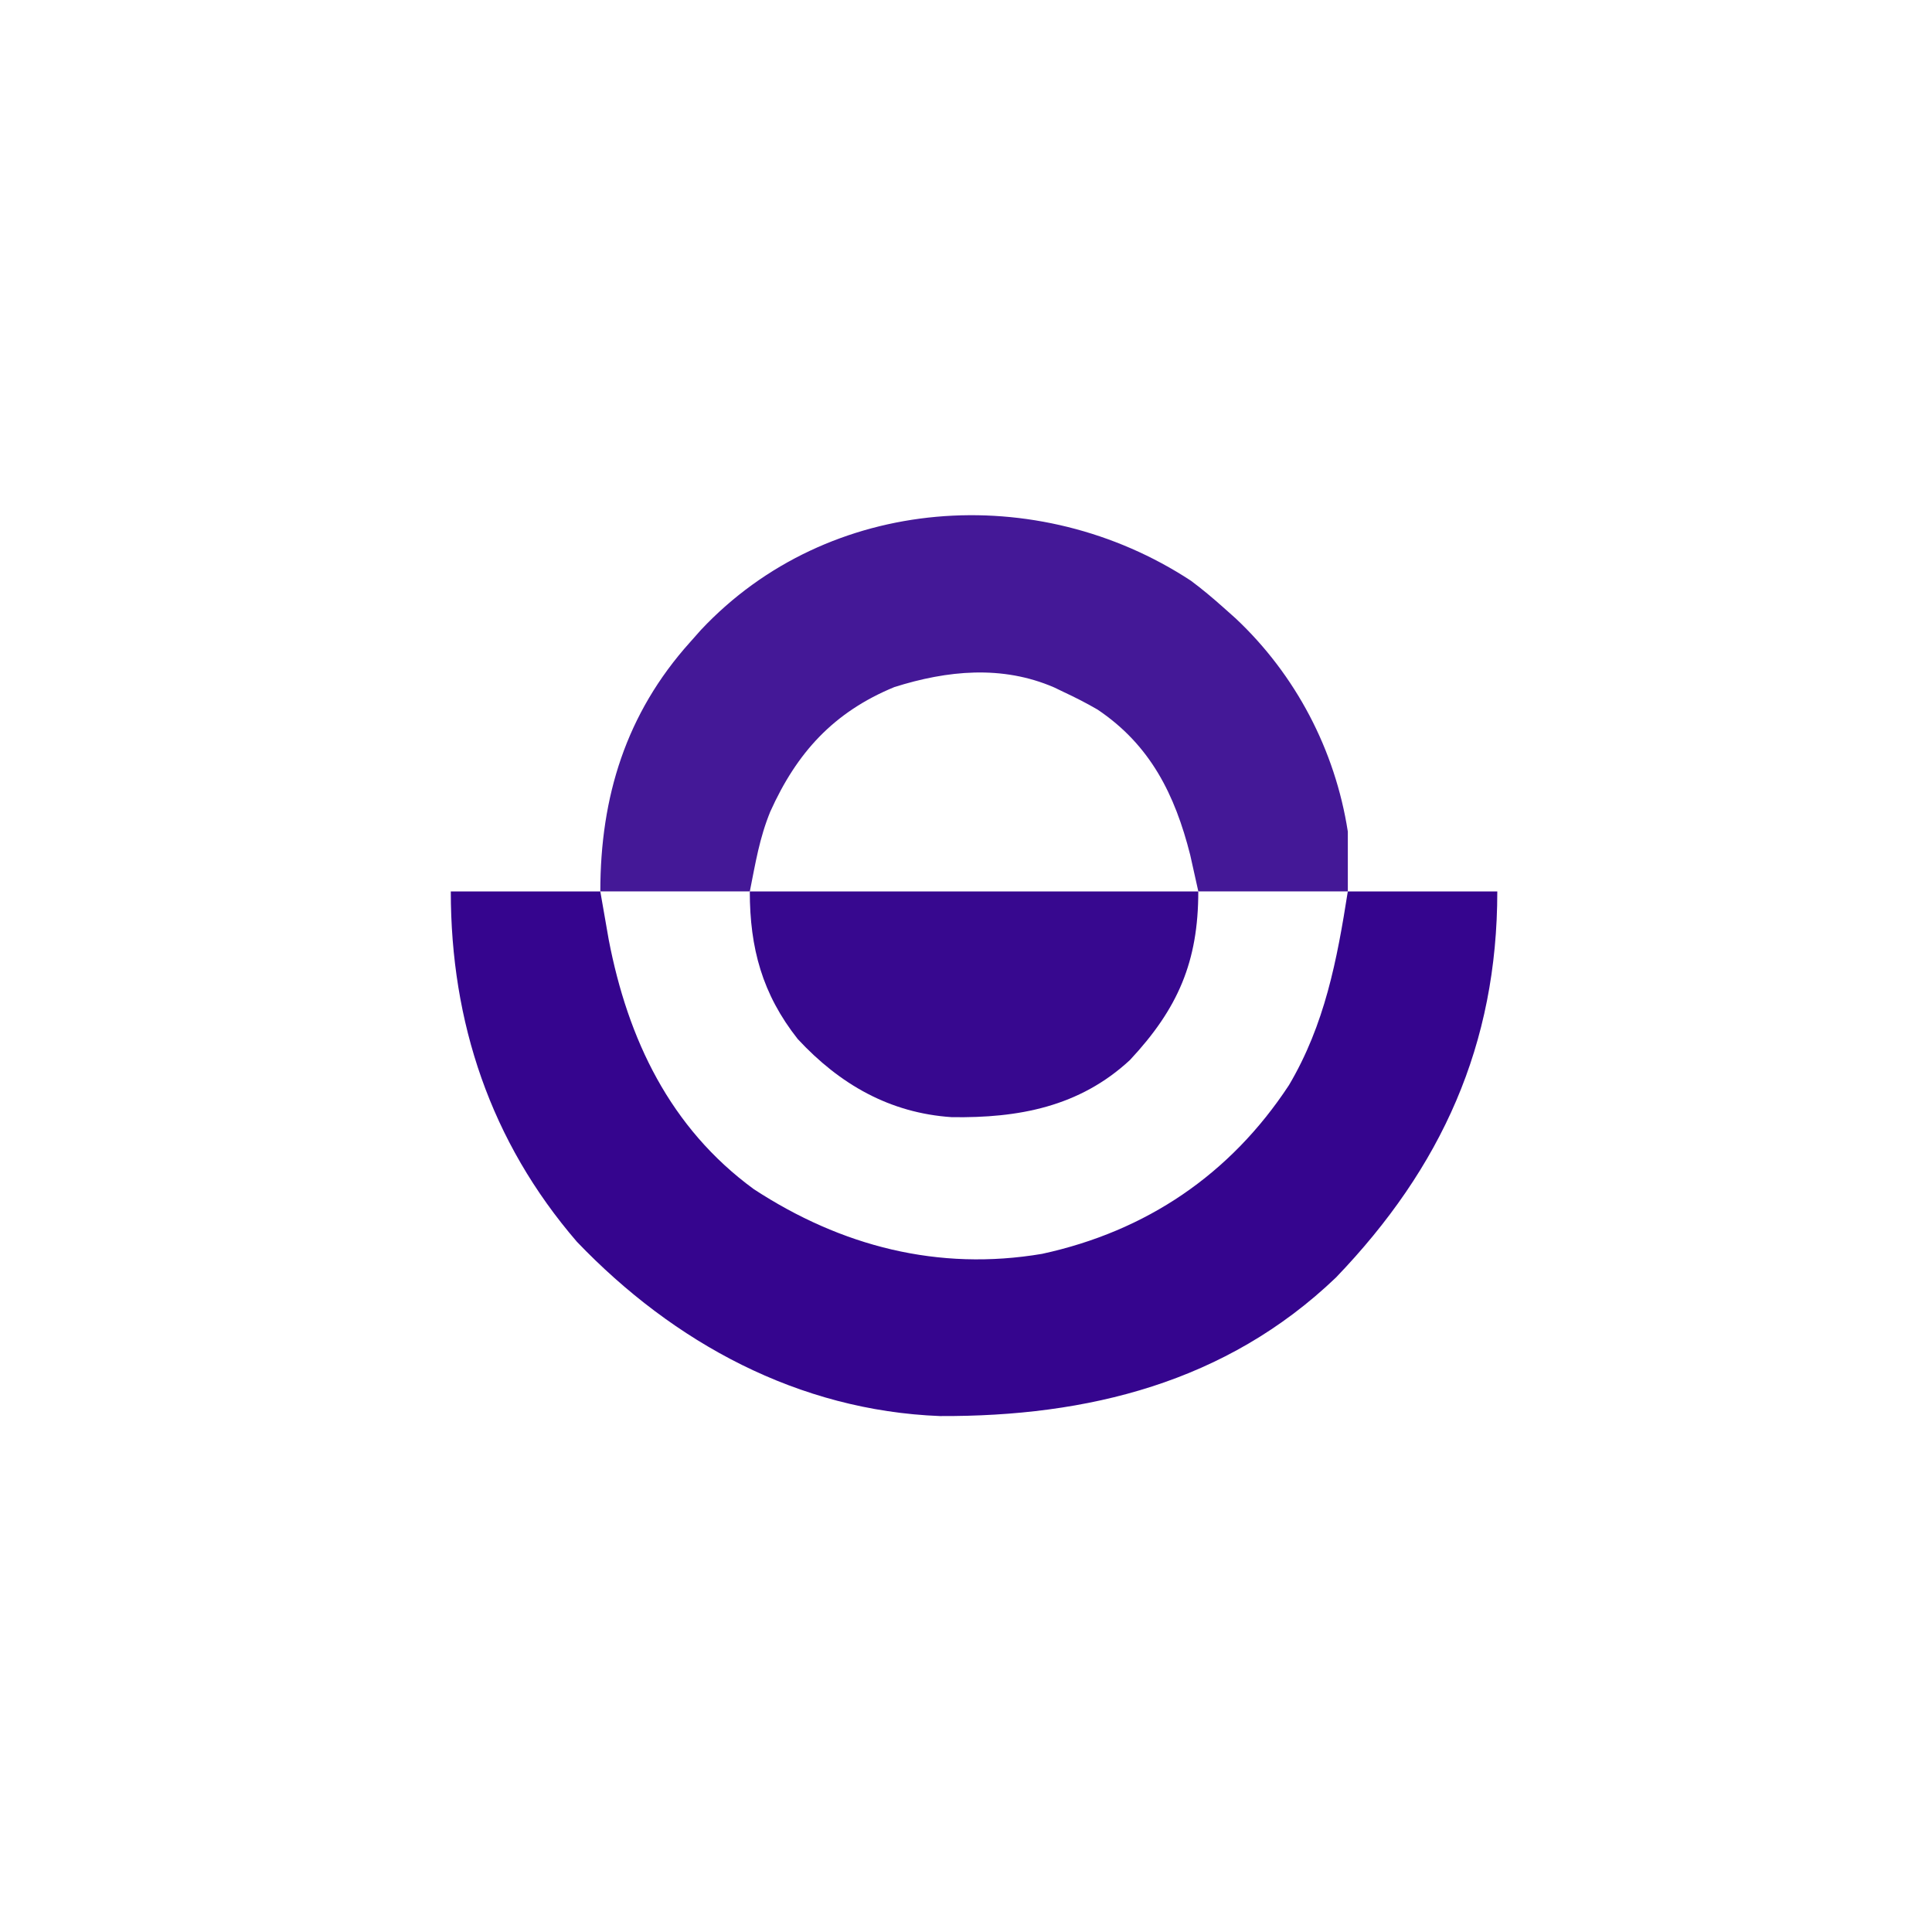
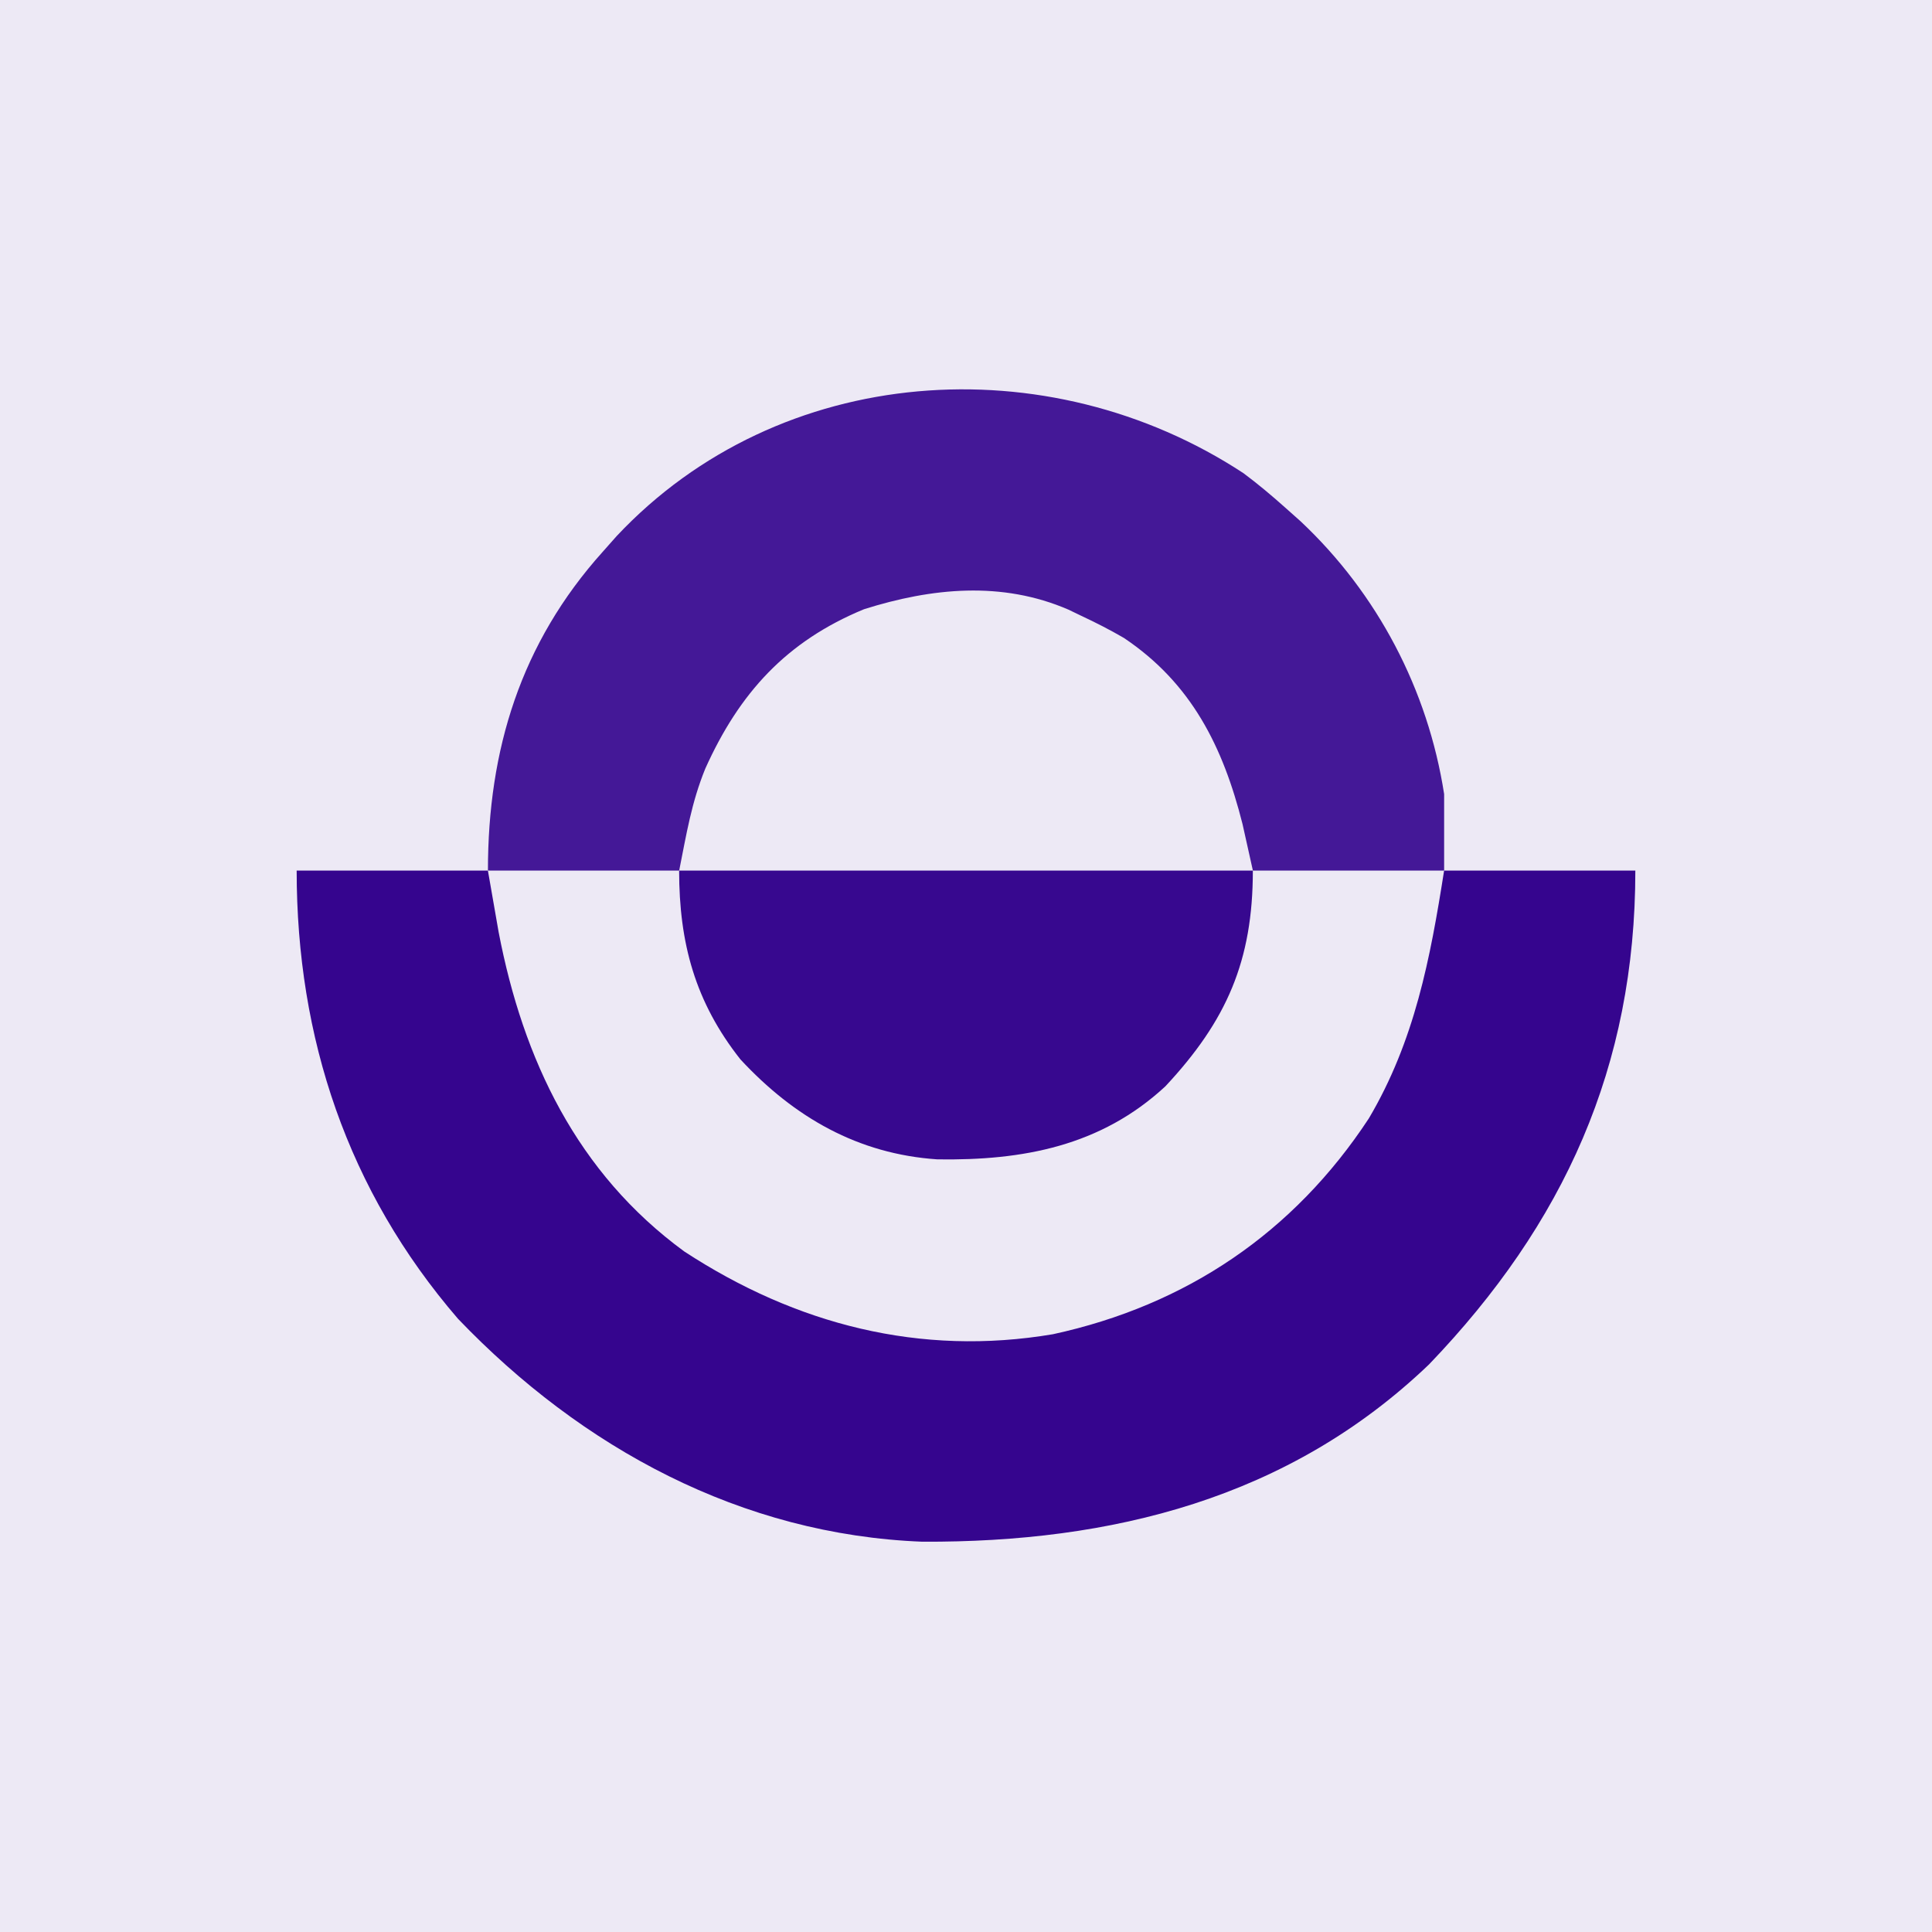
<svg xmlns="http://www.w3.org/2000/svg" width="120" height="120" viewBox="0 0 120 120" fill="none">
-   <path d="M28 55.368C31.064 55.368 34.129 55.368 37.286 55.368C37.459 56.358 37.629 57.346 37.809 58.367C38.997 64.542 41.613 70.052 46.822 73.862C52.248 77.409 58.278 78.969 64.725 77.879C71.204 76.471 76.419 72.942 80.059 67.402C82.285 63.638 83.043 59.645 83.715 55.368C86.779 55.368 89.843 55.368 93 55.368C93 64.882 89.54 72.515 82.984 79.344C76.165 85.874 67.551 87.995 58.383 87.954C49.596 87.614 41.854 83.414 35.834 77.13C30.467 70.906 28 63.493 28 55.368Z" fill="#35058E" />
-   <path d="M73.972 36.071C74.675 36.594 75.325 37.142 75.978 37.723C76.359 38.064 76.359 38.064 76.746 38.407C80.478 41.911 82.93 46.588 83.716 51.652C83.716 52.878 83.716 54.103 83.716 55.366C80.652 55.366 77.587 55.366 74.43 55.366C74.263 54.62 74.096 53.874 73.926 53.104C72.979 49.355 71.45 46.273 68.169 44.072C67.481 43.672 66.791 43.32 66.073 42.985C65.875 42.892 65.68 42.797 65.476 42.697C62.241 41.298 58.836 41.639 55.549 42.676C51.773 44.233 49.492 46.749 47.842 50.414C47.17 52.064 46.932 53.568 46.573 55.366C43.509 55.366 40.444 55.366 37.287 55.366C37.287 49.498 38.881 44.319 42.859 39.89C43.081 39.636 43.307 39.383 43.54 39.122C51.454 30.697 64.47 29.834 73.972 36.071Z" fill="#441897" />
-   <path d="M46.571 55.368C55.764 55.368 64.956 55.368 74.428 55.368C74.428 59.741 73.162 62.651 70.181 65.842C67.046 68.748 63.257 69.451 59.113 69.389C55.265 69.132 52.161 67.352 49.548 64.536C47.348 61.75 46.571 58.887 46.571 55.368Z" fill="#37088F" />
+   <rect width="120" height="120" fill="#ede9f5" />
+   <g fill="none" transform="translate(18 18) scale(1.279188) translate(-27.6667 -27.1667)">
+     <path d="M28 55.368C31.064 55.368 34.129 55.368 37.286 55.368C37.459 56.358 37.629 57.346 37.809 58.367C38.997 64.542 41.613 70.052 46.822 73.862C52.248 77.409 58.278 78.969 64.725 77.879C71.204 76.471 76.419 72.942 80.059 67.402C82.285 63.638 83.043 59.645 83.715 55.368C86.779 55.368 89.843 55.368 93 55.368C93 64.882 89.54 72.515 82.984 79.344C76.165 85.874 67.551 87.995 58.383 87.954C49.596 87.614 41.854 83.414 35.834 77.13C30.467 70.906 28 63.493 28 55.368Z" fill="#35058E" />
+     <path d="M73.972 36.071C74.675 36.594 75.325 37.142 75.978 37.723C76.359 38.064 76.359 38.064 76.746 38.407C80.478 41.911 82.93 46.588 83.716 51.652C83.716 52.878 83.716 54.103 83.716 55.366C80.652 55.366 77.587 55.366 74.43 55.366C74.263 54.62 74.096 53.874 73.926 53.104C72.979 49.355 71.45 46.273 68.169 44.072C67.481 43.672 66.791 43.32 66.073 42.985C65.875 42.892 65.68 42.797 65.476 42.697C62.241 41.298 58.836 41.639 55.549 42.676C51.773 44.233 49.492 46.749 47.842 50.414C47.17 52.064 46.932 53.568 46.573 55.366C43.509 55.366 40.444 55.366 37.287 55.366C37.287 49.498 38.881 44.319 42.859 39.89C43.081 39.636 43.307 39.383 43.54 39.122C51.454 30.697 64.47 29.834 73.972 36.071Z" fill="#441897" />
+     <path d="M46.571 55.368C55.764 55.368 64.956 55.368 74.428 55.368C74.428 59.741 73.162 62.651 70.181 65.842C67.046 68.748 63.257 69.451 59.113 69.389C55.265 69.132 52.161 67.352 49.548 64.536C47.348 61.75 46.571 58.887 46.571 55.368Z" fill="#37088F" />
+   </g>
</svg>
